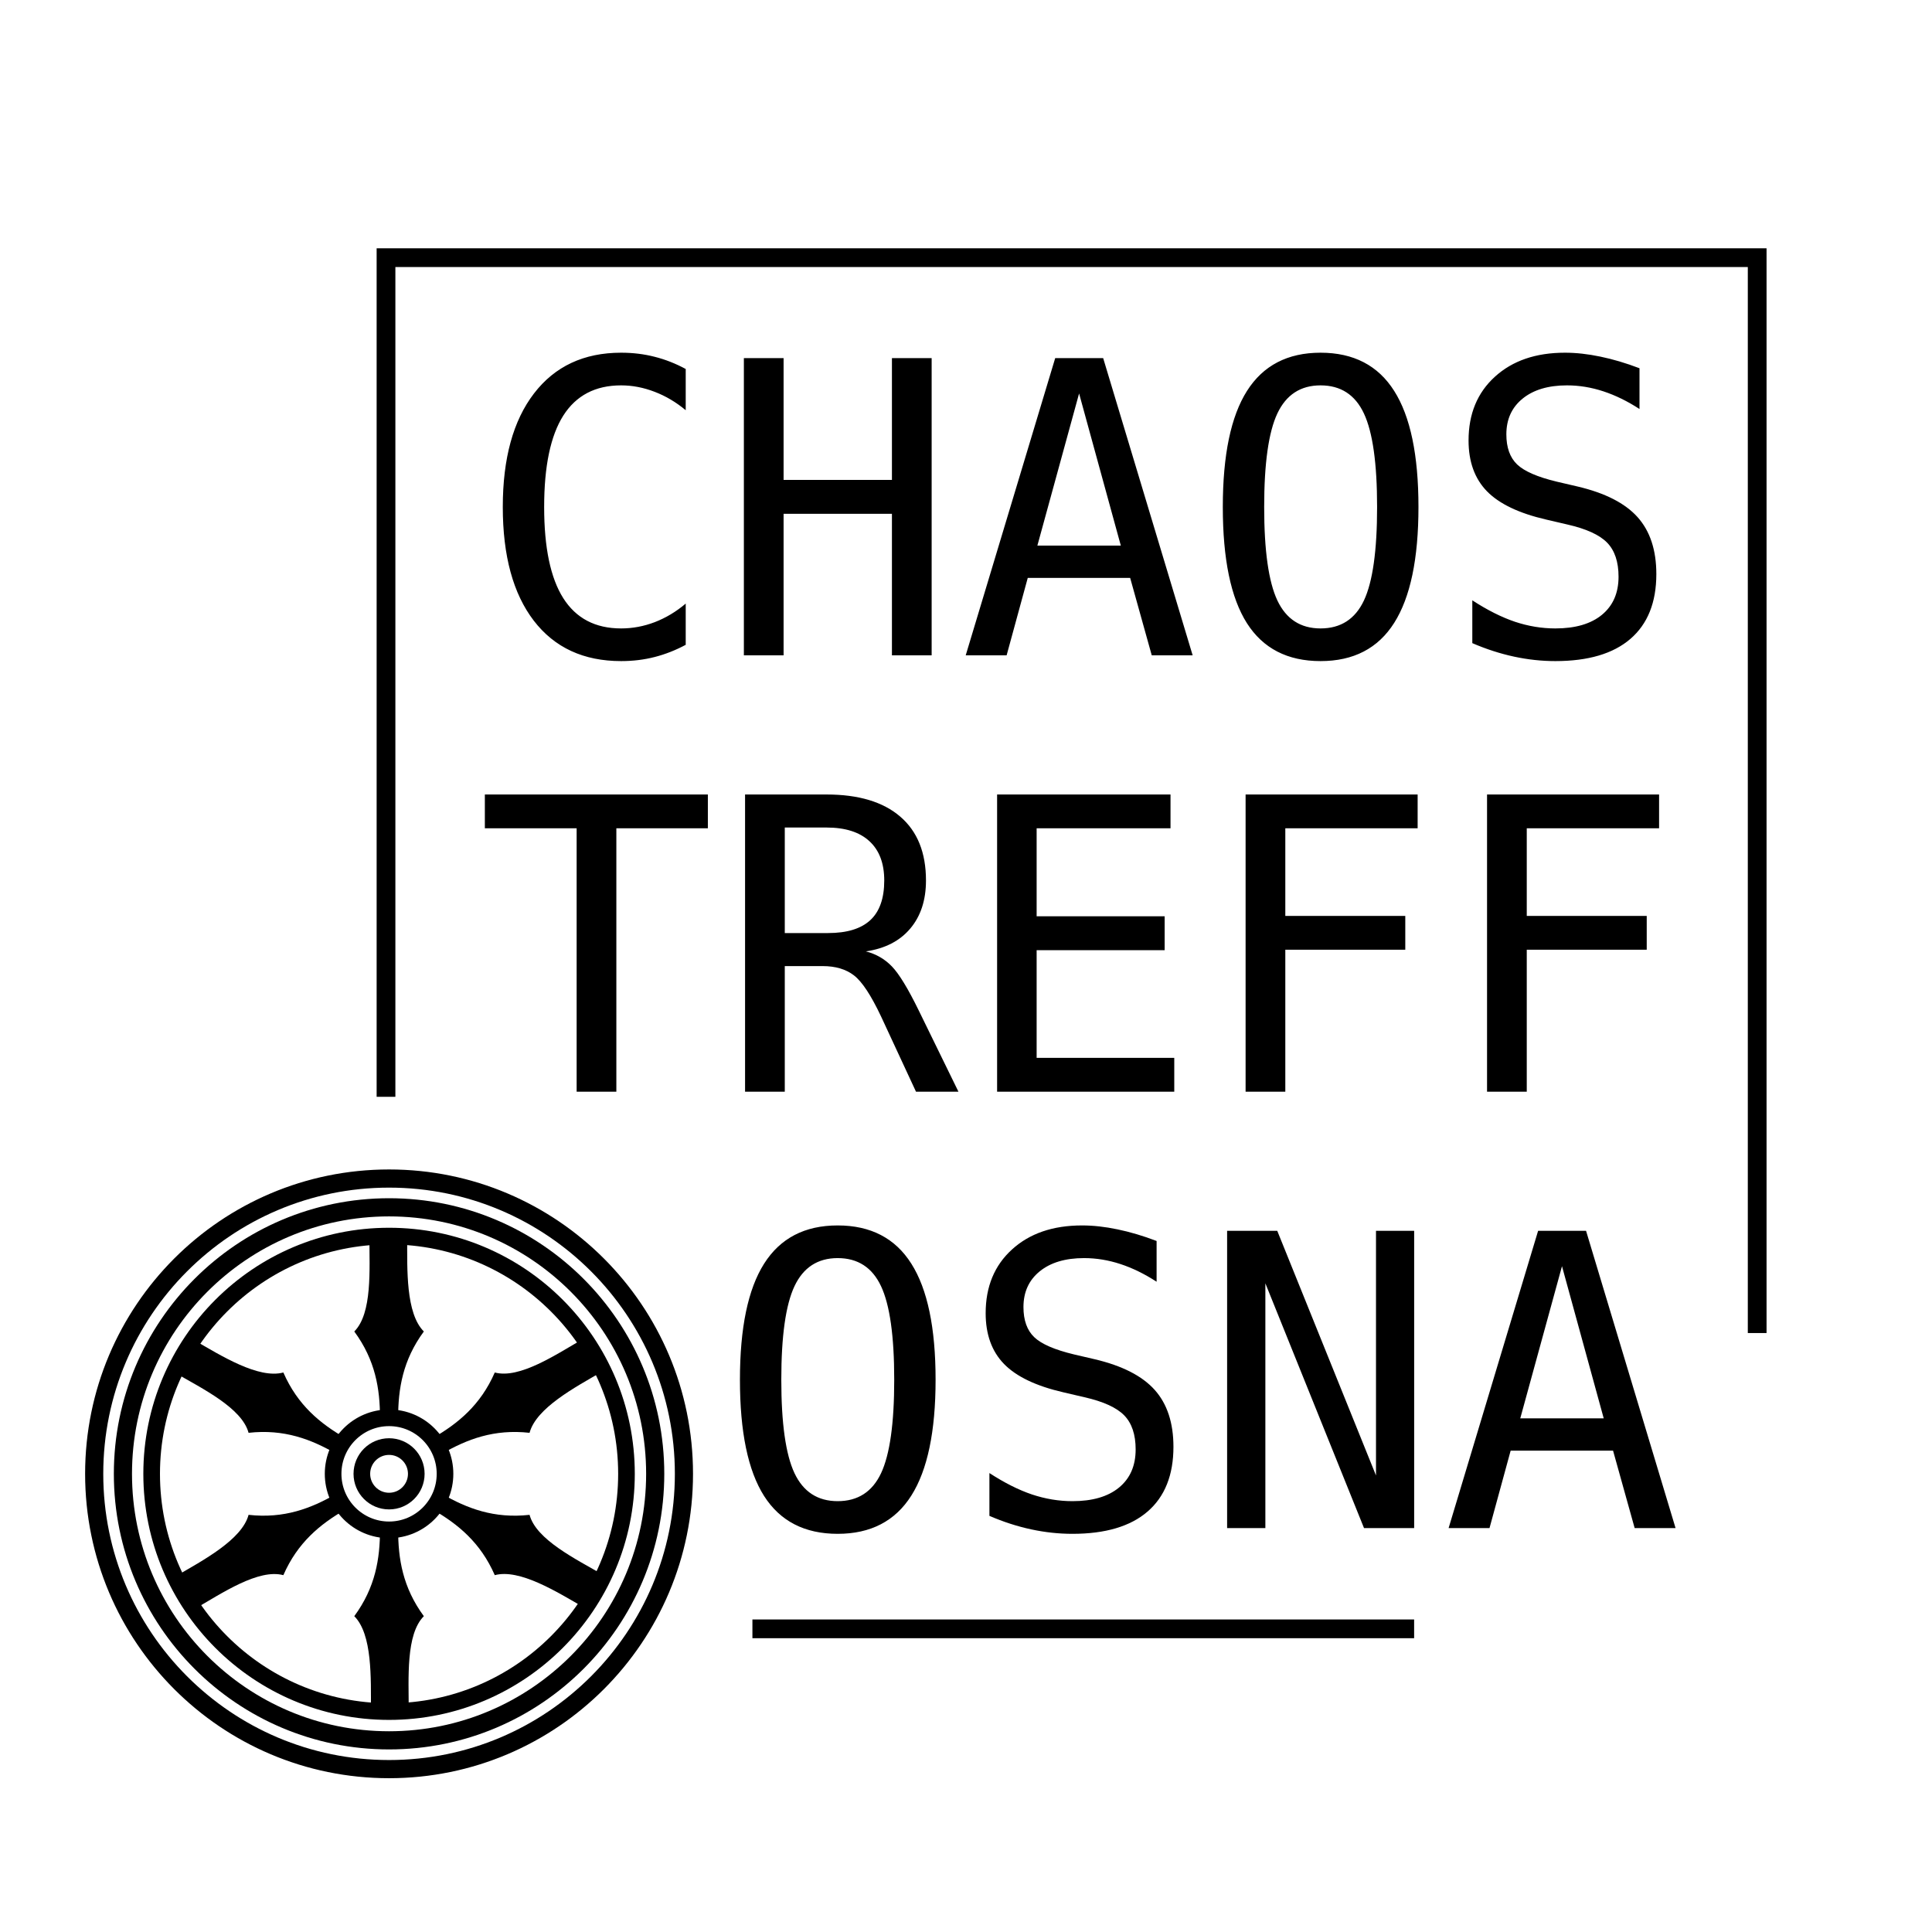
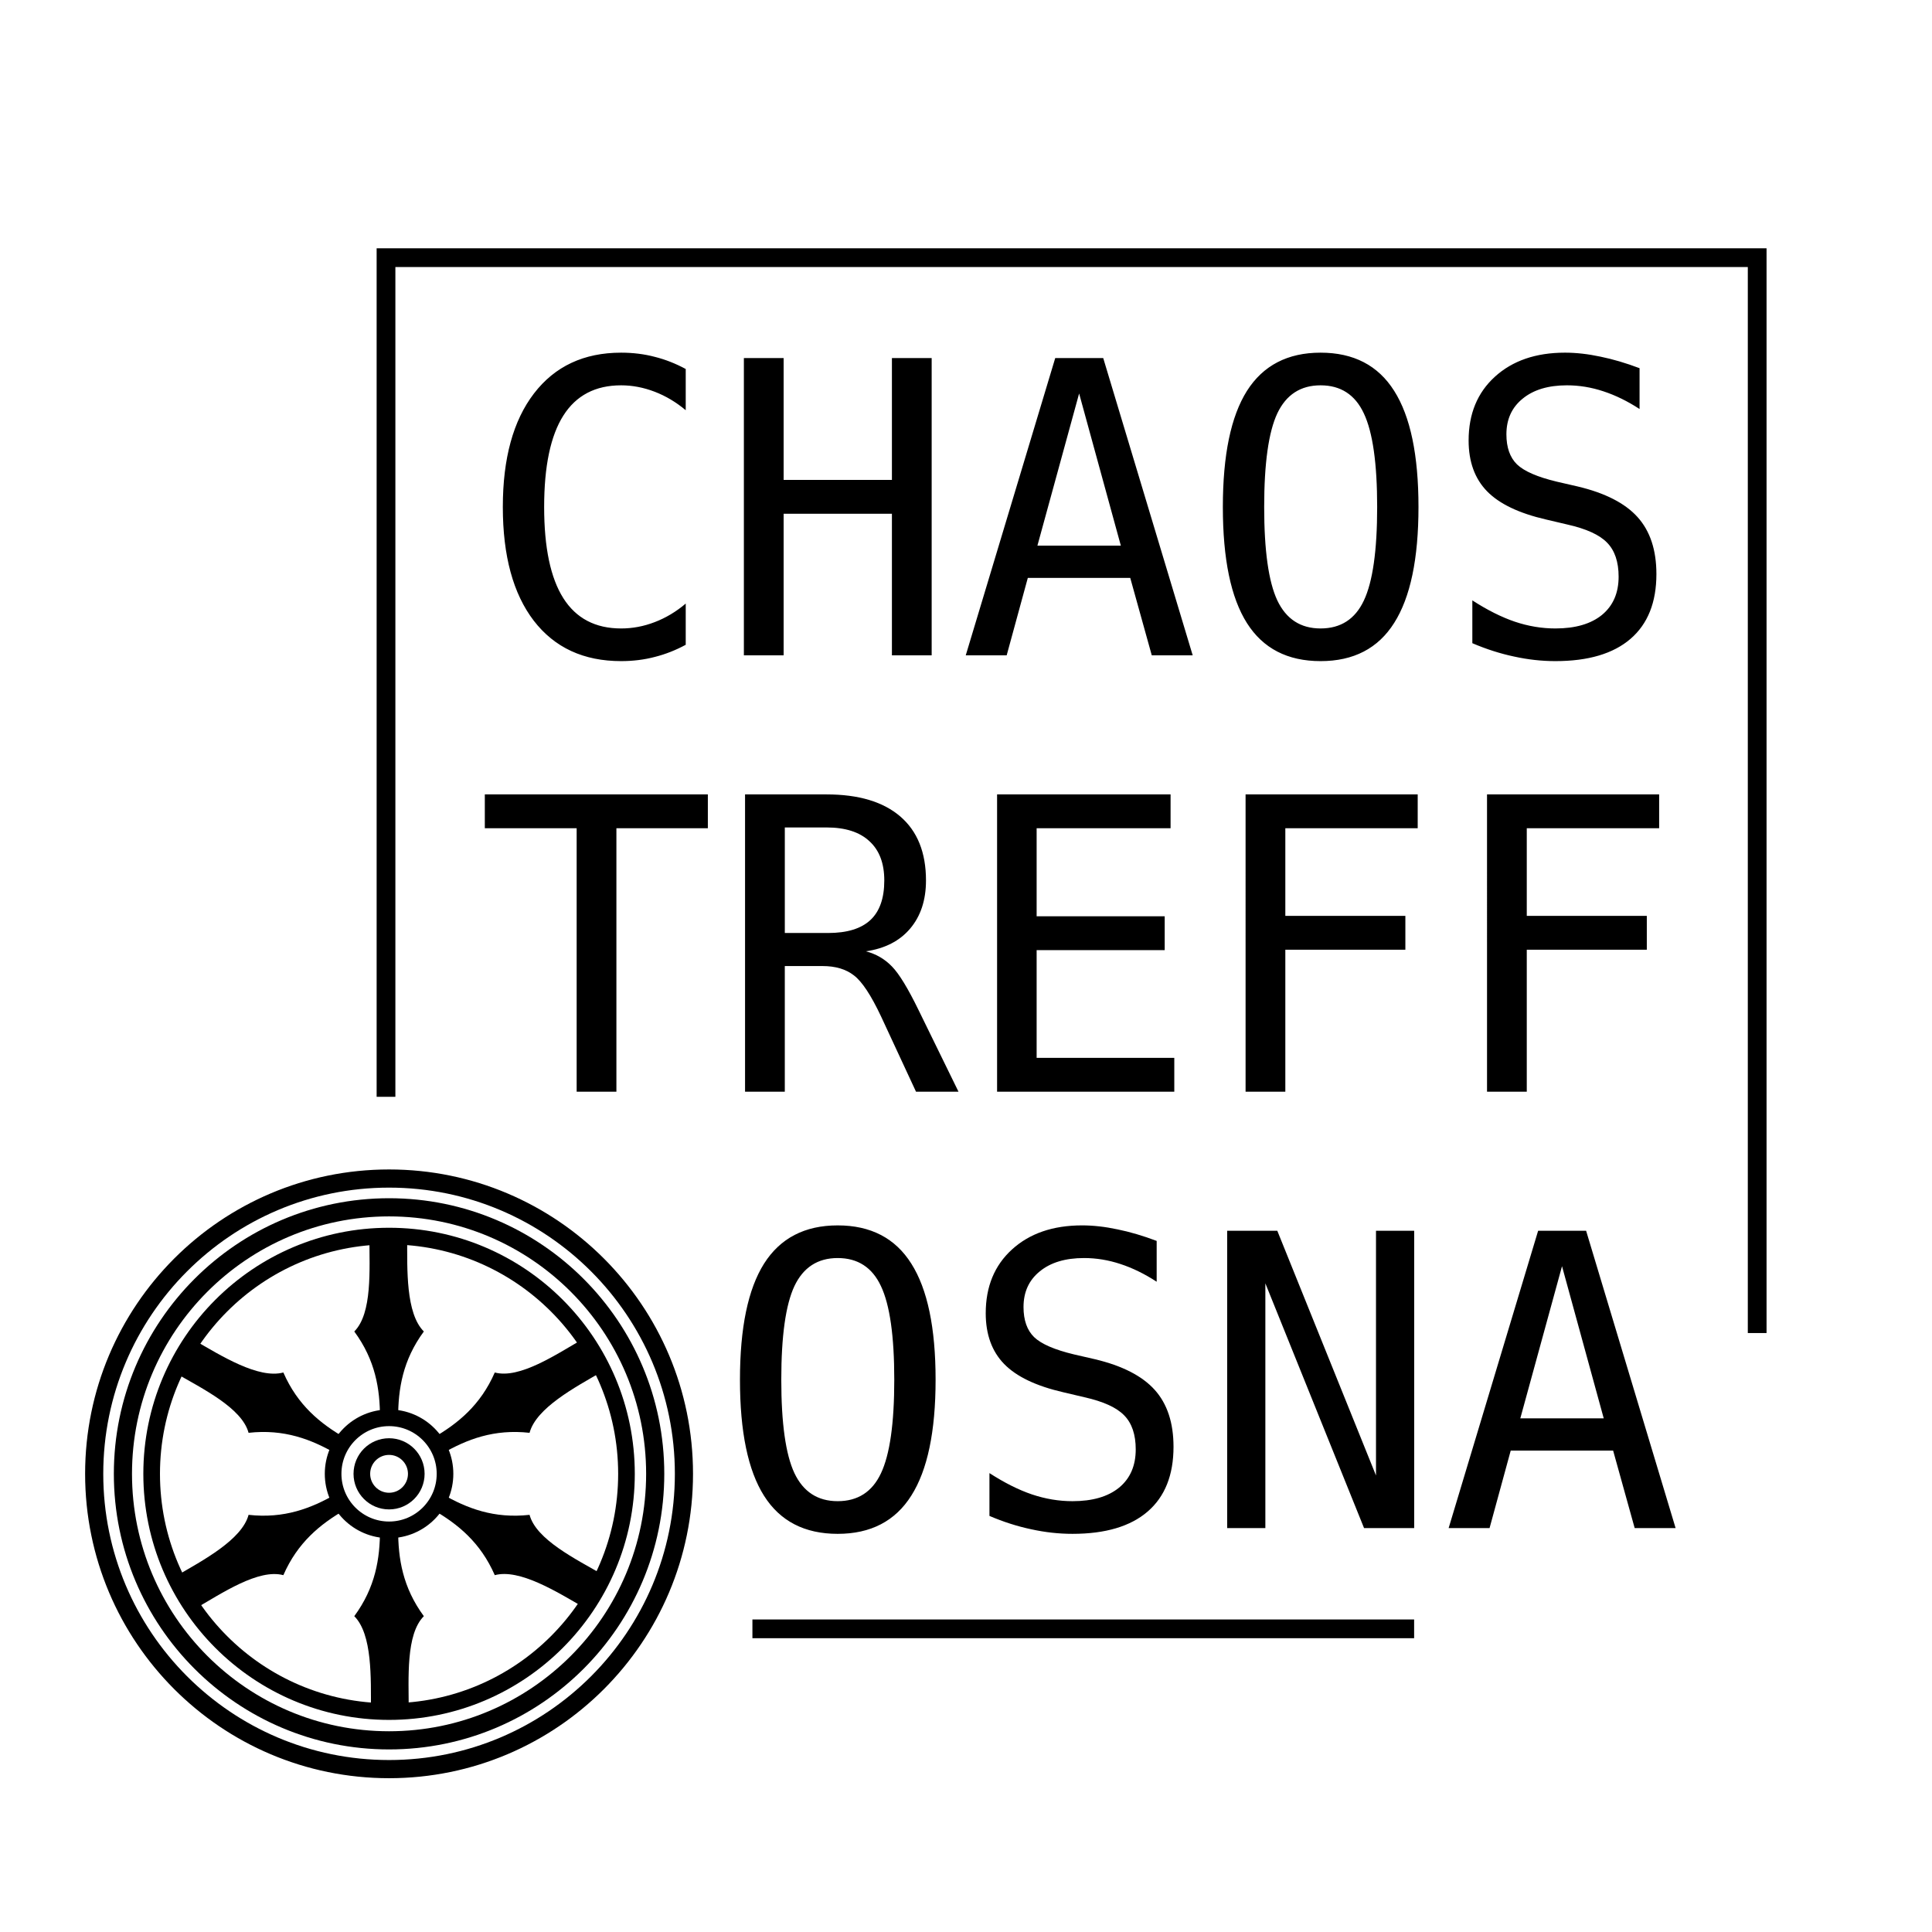
<svg xmlns="http://www.w3.org/2000/svg" xmlns:xlink="http://www.w3.org/1999/xlink" width="327.13" height="327.13" id="svg8195" version="1.1">
  <defs id="defs8197" />
  <g id="layer1" transform="translate(-103.2124,-659.6081)">
    <g id="g3002" transform="translate(-8.020755,-6.077357)">
-       <text transform="scale(0.9916529,1.008417)" id="text2985-3-2-5-5" y="770.166" x="193.379" style="font-style:normal;font-weight:normal;line-height:0%;font-family:sans-serif;letter-spacing:0px;word-spacing:0px;fill:#000000;fill-opacity:1;stroke:none" xml:space="preserve">
-         <tspan style="font-style:normal;font-variant:normal;font-weight:normal;font-stretch:normal;font-size:68.476px;line-height:107%;font-family:'DejaVu Sans Mono';-inkscape-font-specification:'DejaVu Sans Mono';letter-spacing:0px;stroke:none" y="770.166" x="193.379" id="tspan2987-6-4-2-8">CHAOS</tspan>
-         <tspan style="font-style:normal;font-variant:normal;font-weight:normal;font-stretch:normal;font-size:68.476px;line-height:107%;font-family:'DejaVu Sans Mono';-inkscape-font-specification:'DejaVu Sans Mono';letter-spacing:0px;stroke:none" id="tspan2989-4-8-9-5" y="843.435" x="193.379">TREFF</tspan>
-         <tspan style="font-style:normal;font-variant:normal;font-weight:normal;font-stretch:normal;font-size:68.476px;line-height:107%;font-family:'DejaVu Sans Mono';-inkscape-font-specification:'DejaVu Sans Mono';letter-spacing:0px;stroke:none" id="tspan2991-0-3-8-3" y="916.705" x="193.379"> OSNA</tspan>
-       </text>
+       <g id="text2985-3-2-5-5" style="line-height:0%;letter-spacing:0px;word-spacing:0px" transform="scale(0.9916529,1.008417)" aria-label="CHAOS&#10;TREFF&#10; OSNA">
+         <path style="font-size:68.476px;line-height:107%;font-family:'DejaVu Sans Mono';-inkscape-font-specification:'DejaVu Sans Mono'" d="m 229.255,768.394 q -2.575,1.371 -5.283,2.04 -2.708,0.702 -5.751,0.702 -9.596,0 -14.912,-6.787 -5.283,-6.787 -5.283,-19.092 0,-12.237 5.316,-19.058 5.35,-6.854 14.879,-6.854 3.043,0 5.751,0.702 2.708,0.669 5.283,2.04 v 6.921 q -2.474,-2.04 -5.316,-3.11 -2.842,-1.07 -5.717,-1.07 -6.587,0 -9.864,5.082 -3.277,5.082 -3.277,15.347 0,10.231 3.277,15.314 3.277,5.082 9.864,5.082 2.942,0 5.751,-1.07 2.842,-1.07 5.283,-3.11 z m 9.93,-48.147 h 6.787 v 20.463 h 18.49 v -20.463 h 6.787 v 49.919 h -6.787 v -23.773 h -18.49 v 23.773 h -6.787 z m 57.242,5.952 -7.122,25.545 h 14.244 z m -4.079,-5.952 h 8.192 l 15.28,49.919 h -6.988 l -3.678,-13.006 h -17.487 l -3.611,13.006 h -6.988 z m 54.968,25.01 q 0,-11 -2.274,-15.715 -2.24,-4.714 -7.389,-4.714 -5.116,0 -7.389,4.714 -2.24,4.714 -2.24,15.715 0,10.967 2.24,15.681 2.274,4.714 7.389,4.714 5.149,0 7.389,-4.681 2.274,-4.714 2.274,-15.715 z m 7.055,0 q 0,13.04 -4.146,19.46 -4.113,6.42 -12.572,6.42 -8.459,0 -12.572,-6.386 -4.113,-6.386 -4.113,-19.493 0,-13.073 4.113,-19.493 4.146,-6.42 12.572,-6.42 8.459,0 12.572,6.42 4.146,6.42 4.146,19.493 z m 37.749,-23.305 v 6.854 q -3.076,-1.973 -6.186,-2.976 -3.076,-1.003 -6.219,-1.003 -4.781,0 -7.556,2.24 -2.775,2.207 -2.775,5.985 0,3.31 1.806,5.049 1.839,1.739 6.821,2.909 l 3.544,0.802 q 7.021,1.638 10.231,5.149 3.21,3.511 3.21,9.563 0,7.122 -4.413,10.867 -4.413,3.745 -12.839,3.745 -3.511,0 -7.055,-0.769 -3.544,-0.736 -7.122,-2.24 v -7.189 q 3.845,2.441 7.256,3.578 3.444,1.137 6.921,1.137 5.116,0 7.958,-2.274 2.842,-2.307 2.842,-6.42 0,-3.745 -1.973,-5.717 -1.939,-1.973 -6.787,-3.043 l -3.611,-0.836 q -6.955,-1.571 -10.098,-4.748 -3.143,-3.176 -3.143,-8.526 0,-6.687 4.48,-10.699 4.514,-4.046 11.97,-4.046 2.875,0 6.052,0.669 3.176,0.635 6.687,1.939 z" id="path1" />
+         <path style="font-size:68.476px;line-height:107%;font-family:'DejaVu Sans Mono';-inkscape-font-specification:'DejaVu Sans Mono'" d="m 194.95,793.516 h 38.083 v 5.684 h -15.614 v 44.235 h -6.787 v -44.235 h -15.681 z m 65.066,26.347 q 2.608,0.669 4.447,2.541 1.839,1.839 4.581,7.389 l 6.787,13.642 h -7.256 l -5.952,-12.605 q -2.575,-5.383 -4.648,-6.921 -2.04,-1.571 -5.35,-1.571 h -6.453 v 21.098 h -6.787 v -49.919 h 13.909 q 8.225,0 12.605,3.711 4.38,3.711 4.38,10.733 0,4.948 -2.708,8.091 -2.675,3.11 -7.556,3.812 z m -13.842,-20.797 v 17.721 h 7.389 q 4.848,0 7.222,-2.173 2.374,-2.173 2.374,-6.654 0,-4.313 -2.541,-6.587 -2.508,-2.307 -7.322,-2.307 z m 36.244,-5.55 h 29.624 v 5.684 h -22.87 v 14.779 h 21.867 v 5.684 h -21.867 v 18.089 h 23.505 v 5.684 h -30.259 z m 42.43,0 h 29.39 v 5.684 h -22.602 v 14.712 h 20.496 v 5.684 h -20.496 v 23.84 h -6.787 z m 41.226,0 h 29.39 v 5.684 h -22.602 v 14.712 h 20.496 v 5.684 h -20.496 v 23.84 h -6.787 z" id="path2" />
+         <path style="font-size:68.476px;line-height:107%;font-family:'DejaVu Sans Mono';-inkscape-font-specification:'DejaVu Sans Mono'" d="m 264.864,891.795 q 0,-11 -2.274,-15.715 -2.24,-4.714 -7.389,-4.714 -5.116,0 -7.389,4.714 -2.24,4.714 -2.24,15.715 0,10.967 2.24,15.681 2.274,4.714 7.389,4.714 5.149,0 7.389,-4.681 2.274,-4.714 2.274,-15.715 z m 7.055,0 q 0,13.04 -4.146,19.46 -4.113,6.42 -12.572,6.42 -8.459,0 -12.572,-6.386 -4.113,-6.386 -4.113,-19.493 0,-13.073 4.113,-19.493 4.146,-6.42 12.572,-6.42 8.459,0 12.572,6.42 4.146,6.42 4.146,19.493 z m 37.749,-23.305 v 6.854 q -3.076,-1.973 -6.186,-2.976 -3.076,-1.003 -6.219,-1.003 -4.781,0 -7.556,2.24 -2.775,2.207 -2.775,5.985 0,3.31 1.806,5.049 1.839,1.739 6.821,2.909 l 3.544,0.802 q 7.021,1.638 10.231,5.149 3.21,3.511 3.21,9.563 0,7.122 -4.413,10.867 -4.413,3.745 -12.839,3.745 -3.511,0 -7.055,-0.769 -3.544,-0.736 -7.122,-2.24 v -7.189 q 3.845,2.441 7.256,3.578 3.444,1.137 6.921,1.137 5.116,0 7.958,-2.274 2.842,-2.307 2.842,-6.42 0,-3.745 -1.973,-5.717 -1.939,-1.973 -6.787,-3.043 l -3.611,-0.836 q -6.955,-1.571 -10.098,-4.748 -3.143,-3.176 -3.143,-8.526 0,-6.687 4.48,-10.699 4.514,-4.046 11.97,-4.046 2.875,0 6.052,0.669 3.176,0.635 6.687,1.939 z m 12.037,-1.705 h 8.56 l 16.852,41.092 v -41.092 h 6.52 v 49.919 h -8.56 l -16.852,-41.092 v 41.092 h -6.52 z m 57.175,5.952 -7.122,25.545 h 14.244 z m -4.079,-5.952 h 8.192 l 15.28,49.919 h -6.988 l -3.678,-13.006 h -17.487 l -3.611,13.006 h -6.988 z" id="path3" />
+       </g>
      <path id="rect7647-4-3-9-1" d="m 350.676,941.484 -112.042,0 m -62.042,-90.085 0,-142.085 232.17,0 0,182.085" style="color:#000000;fill:none;stroke:#000000;stroke-width:3.173;stroke-miterlimit:4;stroke-opacity:1;marker:none;visibility:visible;display:inline;overflow:visible;enable-background:accumulate" />
      <g id="g6-9-4" transform="matrix(0.2560451,0,0,0.2564037,177.1102,915.237)">
        <path d="m 6,37 c 0,19 3,38 17,57 -12,12 -10,41 -10,62 h -25 c 0,-21 1,-50 -11,-62 C -9,75 -6,56 -6,37 Z" id="felly-1-0" style="fill:#000000" />
        <use id="use9-0-9" transform="rotate(60)" xlink:href="#felly-1-0" x="0" y="0" width="744.094" height="1052.362" />
        <use id="use11-0-3" transform="rotate(120)" xlink:href="#felly-1-0" x="0" y="0" width="744.094" height="1052.362" />
        <use id="use13-8-8" transform="scale(-1)" xlink:href="#felly-1-0" x="0" y="0" width="744.094" height="1052.362" />
        <use id="use15-7-4" transform="rotate(-120)" xlink:href="#felly-1-0" x="0" y="0" width="744.094" height="1052.362" />
        <use id="use17-8-2" transform="rotate(-60)" xlink:href="#felly-1-0" x="0" y="0" width="744.094" height="1052.362" />
        <g id="g19-5-6" style="fill:none;stroke:#000000">
          <circle id="circle21-7-3" r="195" cx="0" cy="0" style="stroke-width:12" />
          <circle id="circle23-0-2" r="176" cx="0" cy="0" style="stroke-width:12" />
          <circle id="circle25-7-9" r="157" cx="0" cy="0" style="stroke-width:11" />
          <circle id="circle27-5-2" r="37" cx="0" cy="0" style="stroke-width:11" />
          <circle id="circle29-8-3" r="18" cx="0" cy="0" style="stroke-width:11" />
        </g>
      </g>
    </g>
  </g>
</svg>
